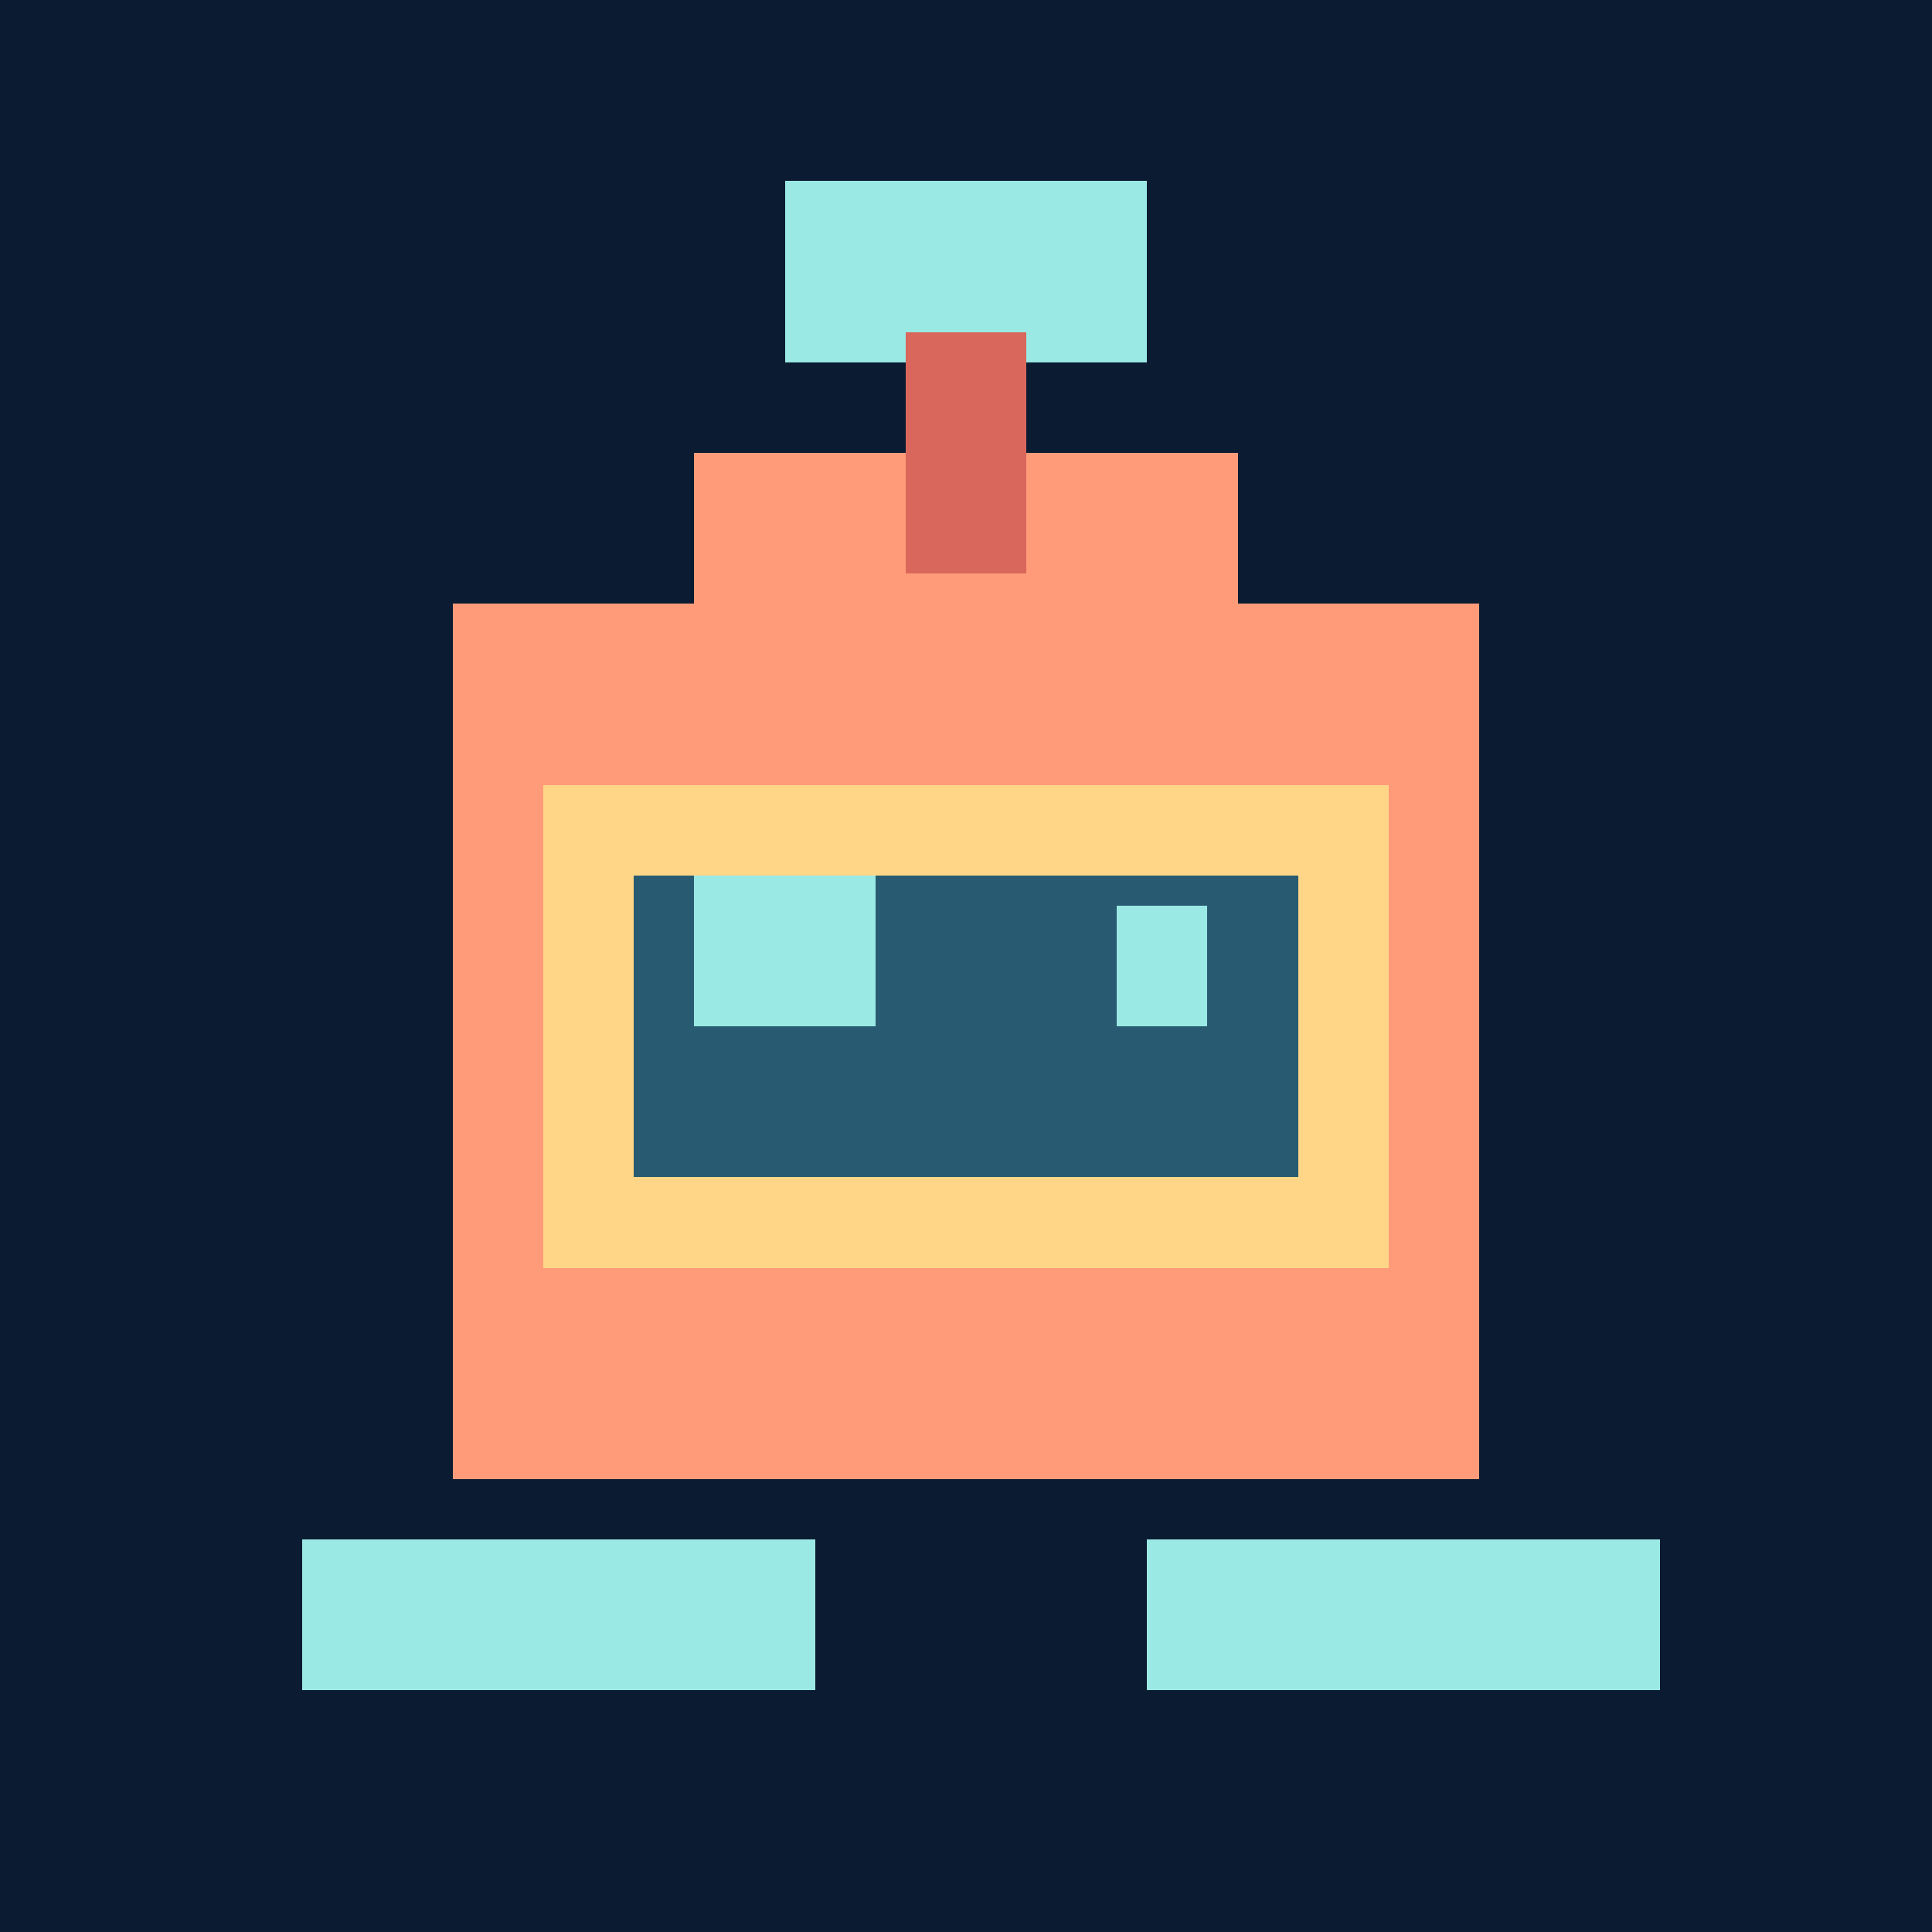
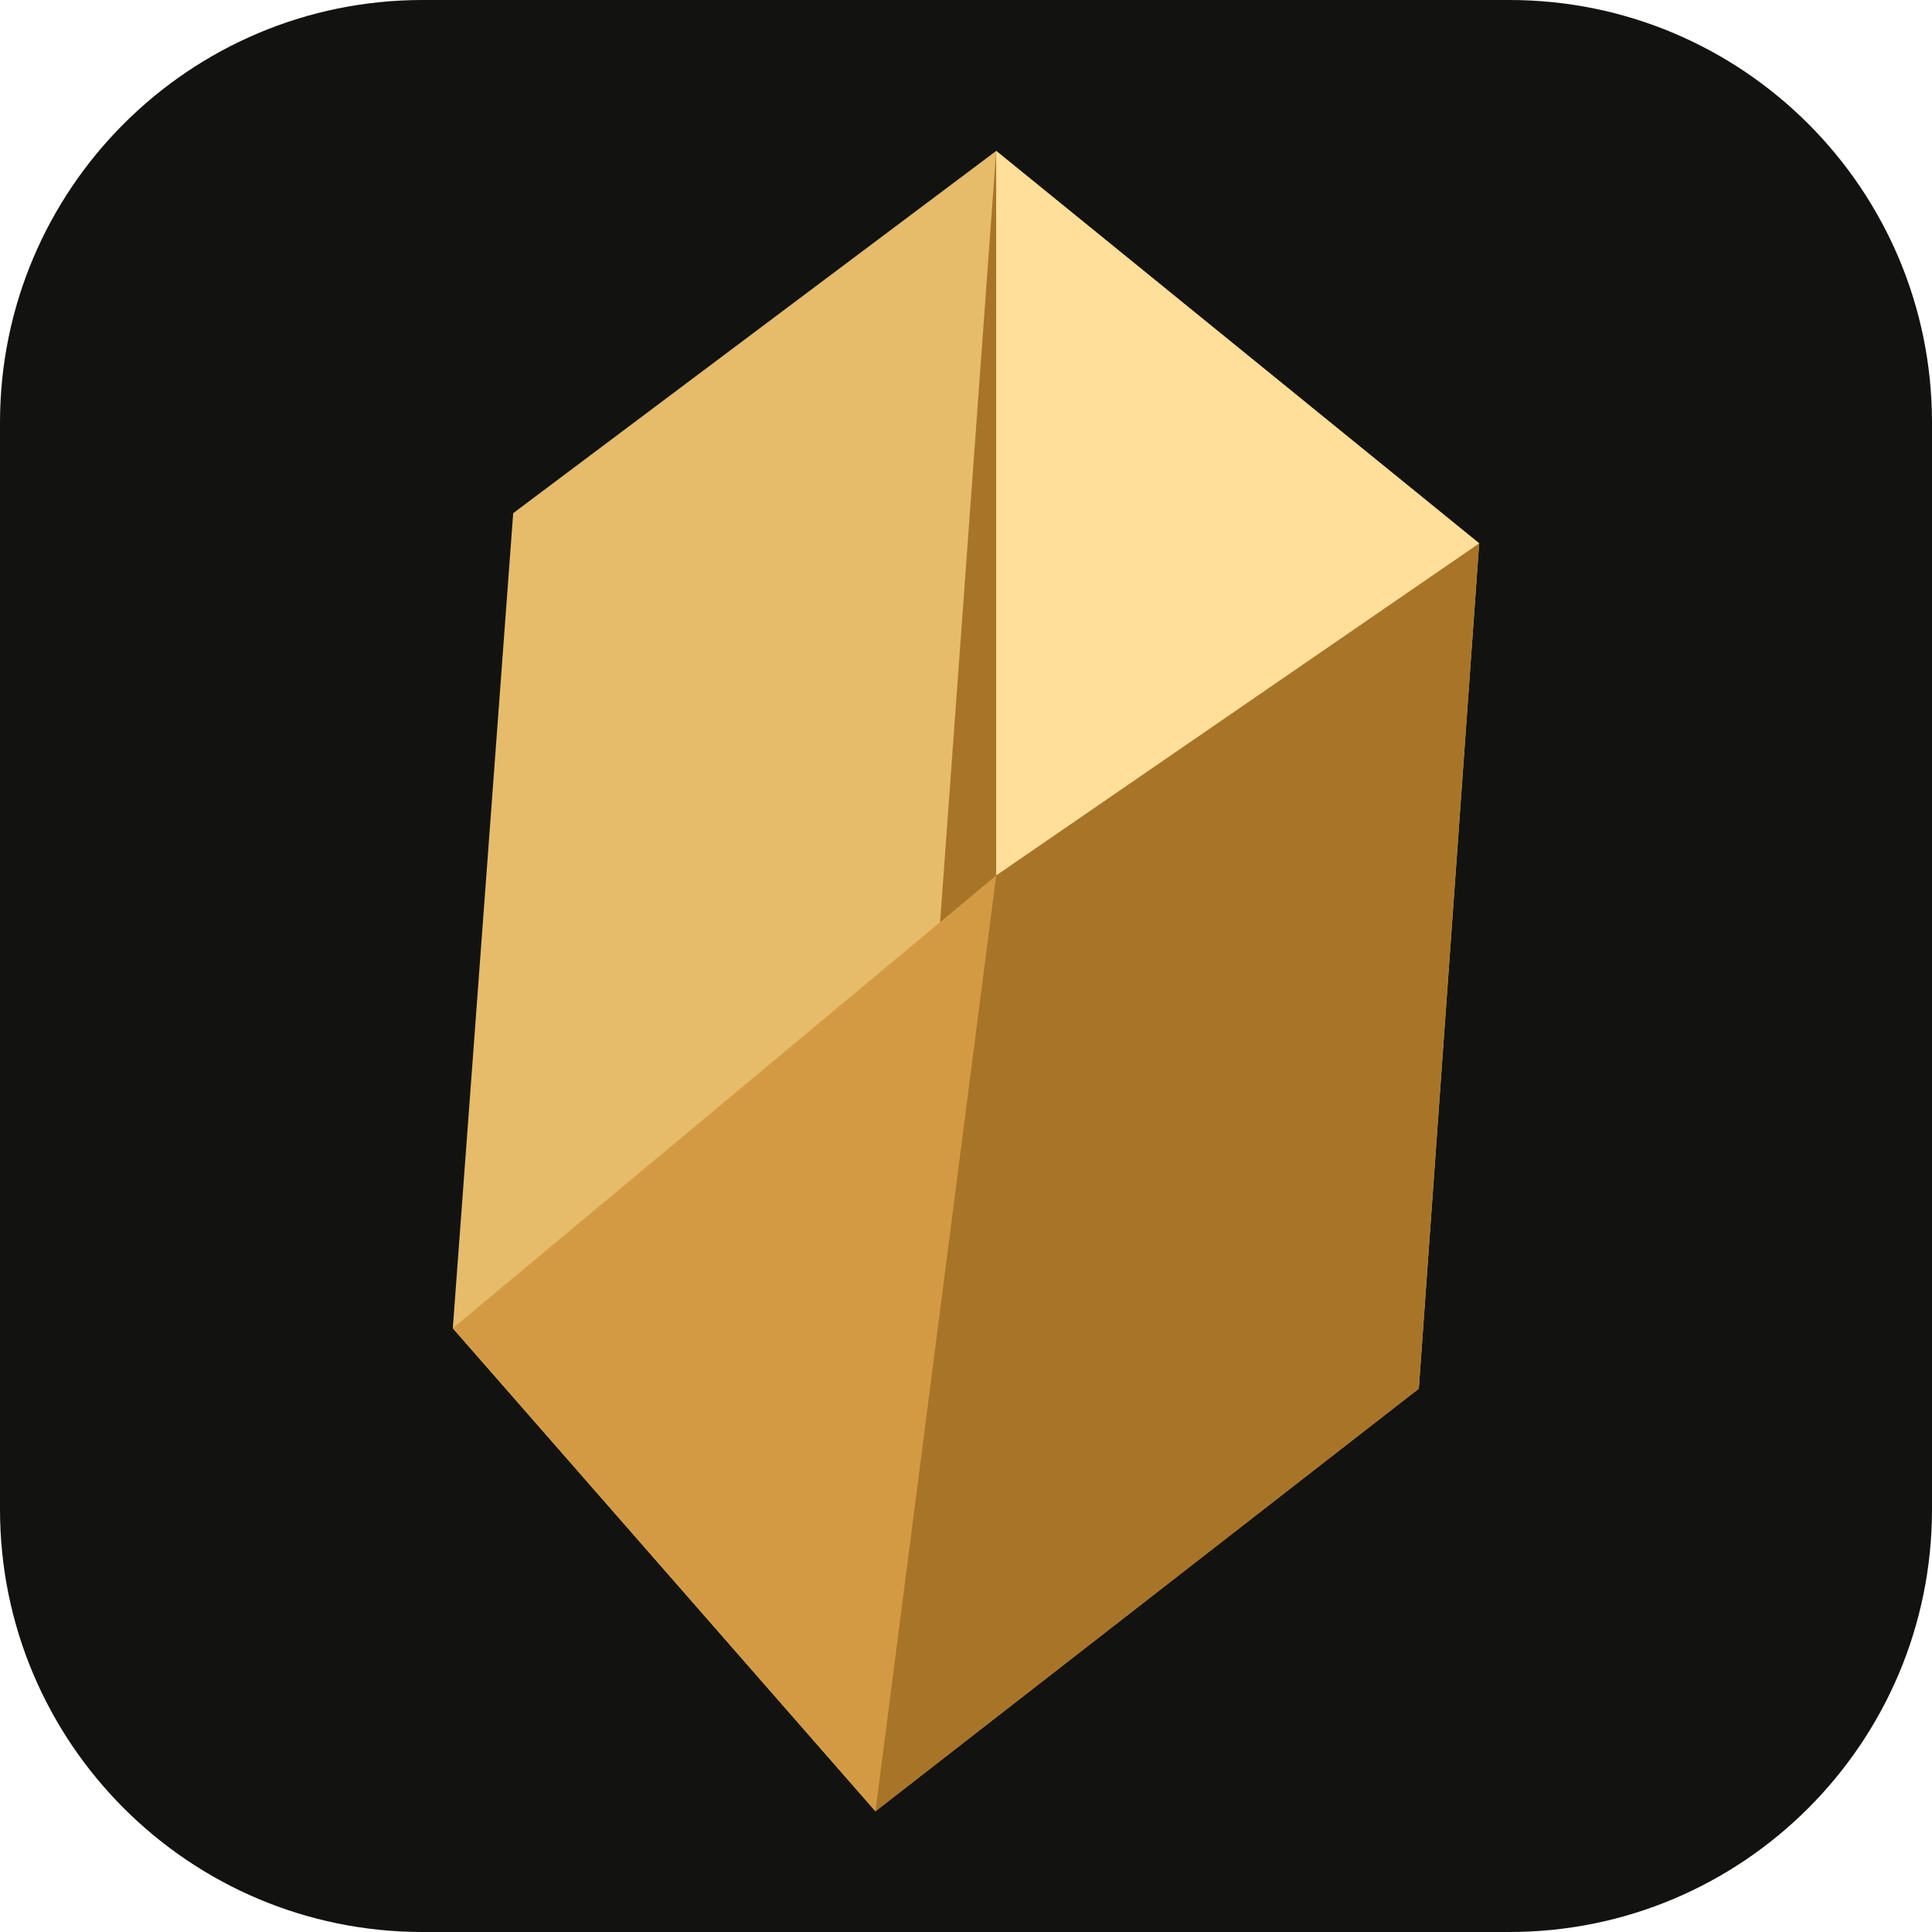
- <svg xmlns="http://www.w3.org/2000/svg" viewBox="0 0 64 64" shape-rendering="crispEdges">
-   <path fill="#0b1c32" d="M0 0h64v64H0z" />
-   <path fill="#ff9b79" d="M15 20h34v29H15zM23 15h18v5H23z" />
-   <path fill="#ffd687" d="M18 26h28v16H18z" />
-   <path fill="#285b71" d="M21 29h22v10H21z" />
-   <path fill="#9be9e4" d="M23 29h6v5h-6zM37 30h3v4h-3zM10 51h17v5H10zM38 51h17v5H38zM26 6h12v6H26z" />
-   <path fill="#d9675b" d="M30 11h4v8h-4z" />
+ <svg xmlns="http://www.w3.org/2000/svg" viewBox="0 0 64 64">
+   <rect width="64" height="64" rx="14" fill="#121311" />
+   <path d="m33 5 16 13-2 28-18 14L15 44l2-27Z" fill="#e6bc6b" />
+   <path d="m33 5-4 55 18-14 2-28Z" fill="#a87528" />
+   <path d="m33 5 0 24 16-11Z" fill="#ffdf99" />
+   <path d="m15 44 18-15-4 31Z" fill="#d49a43" />
</svg>
